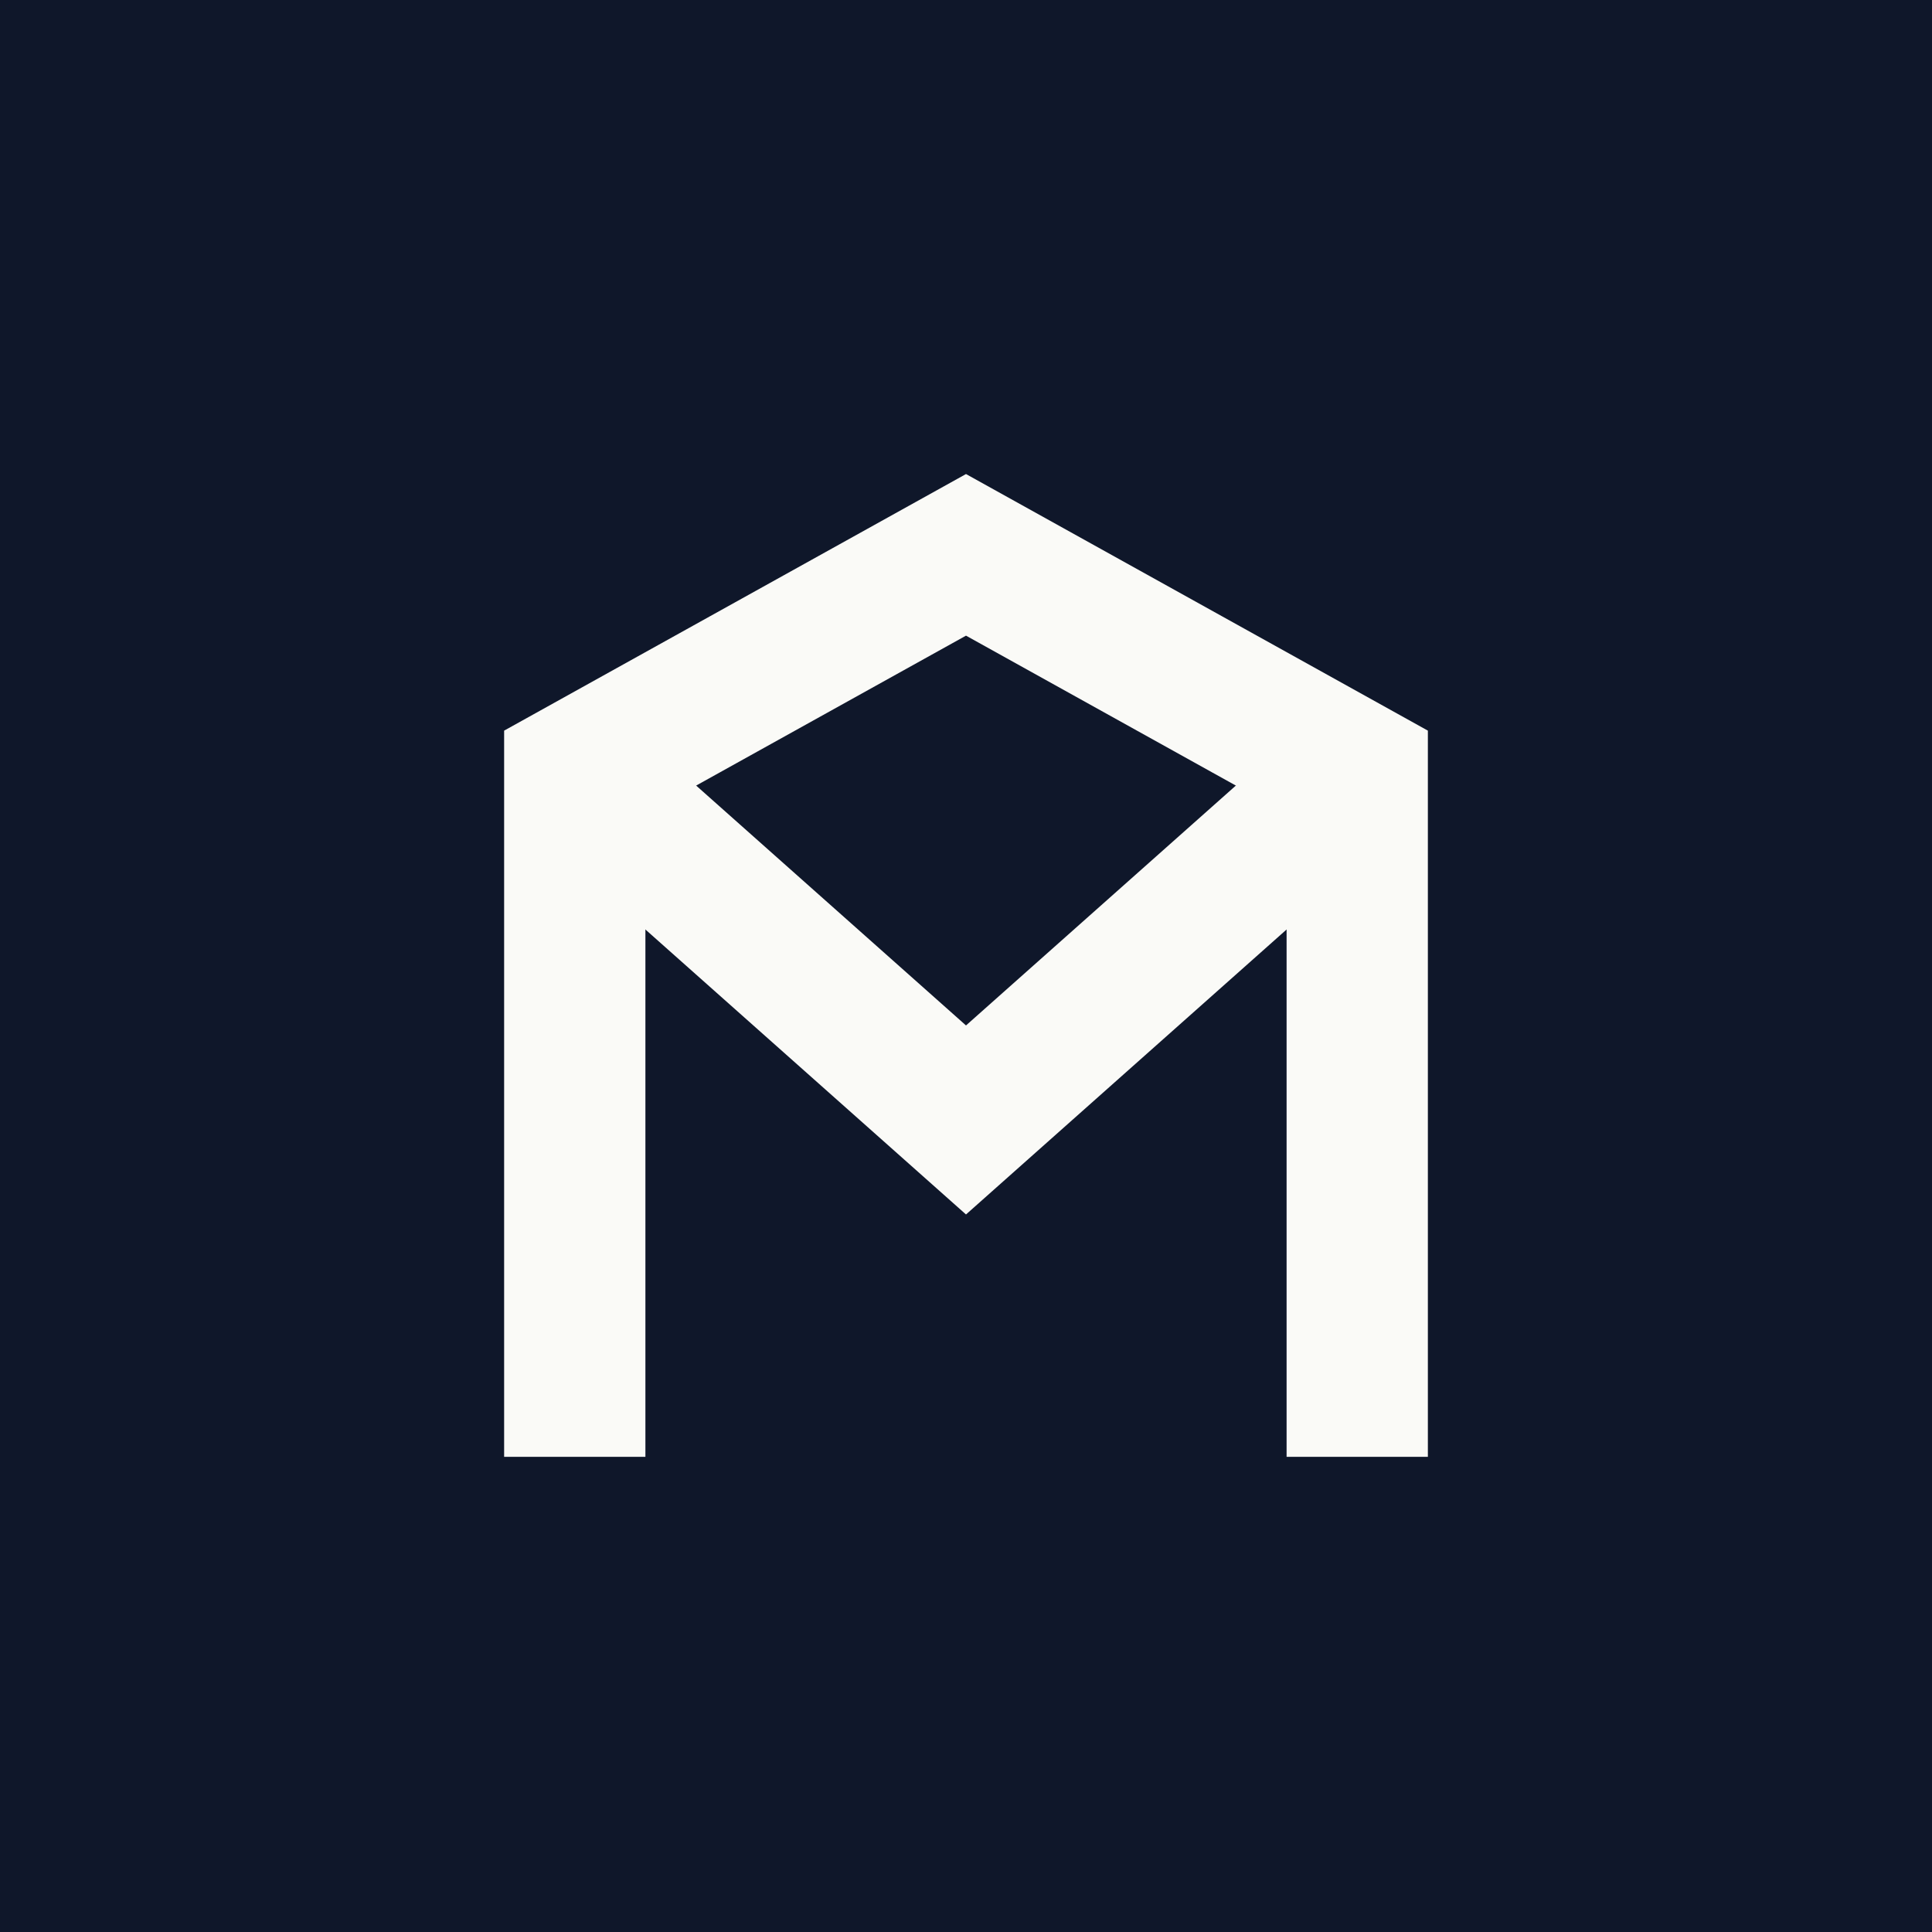
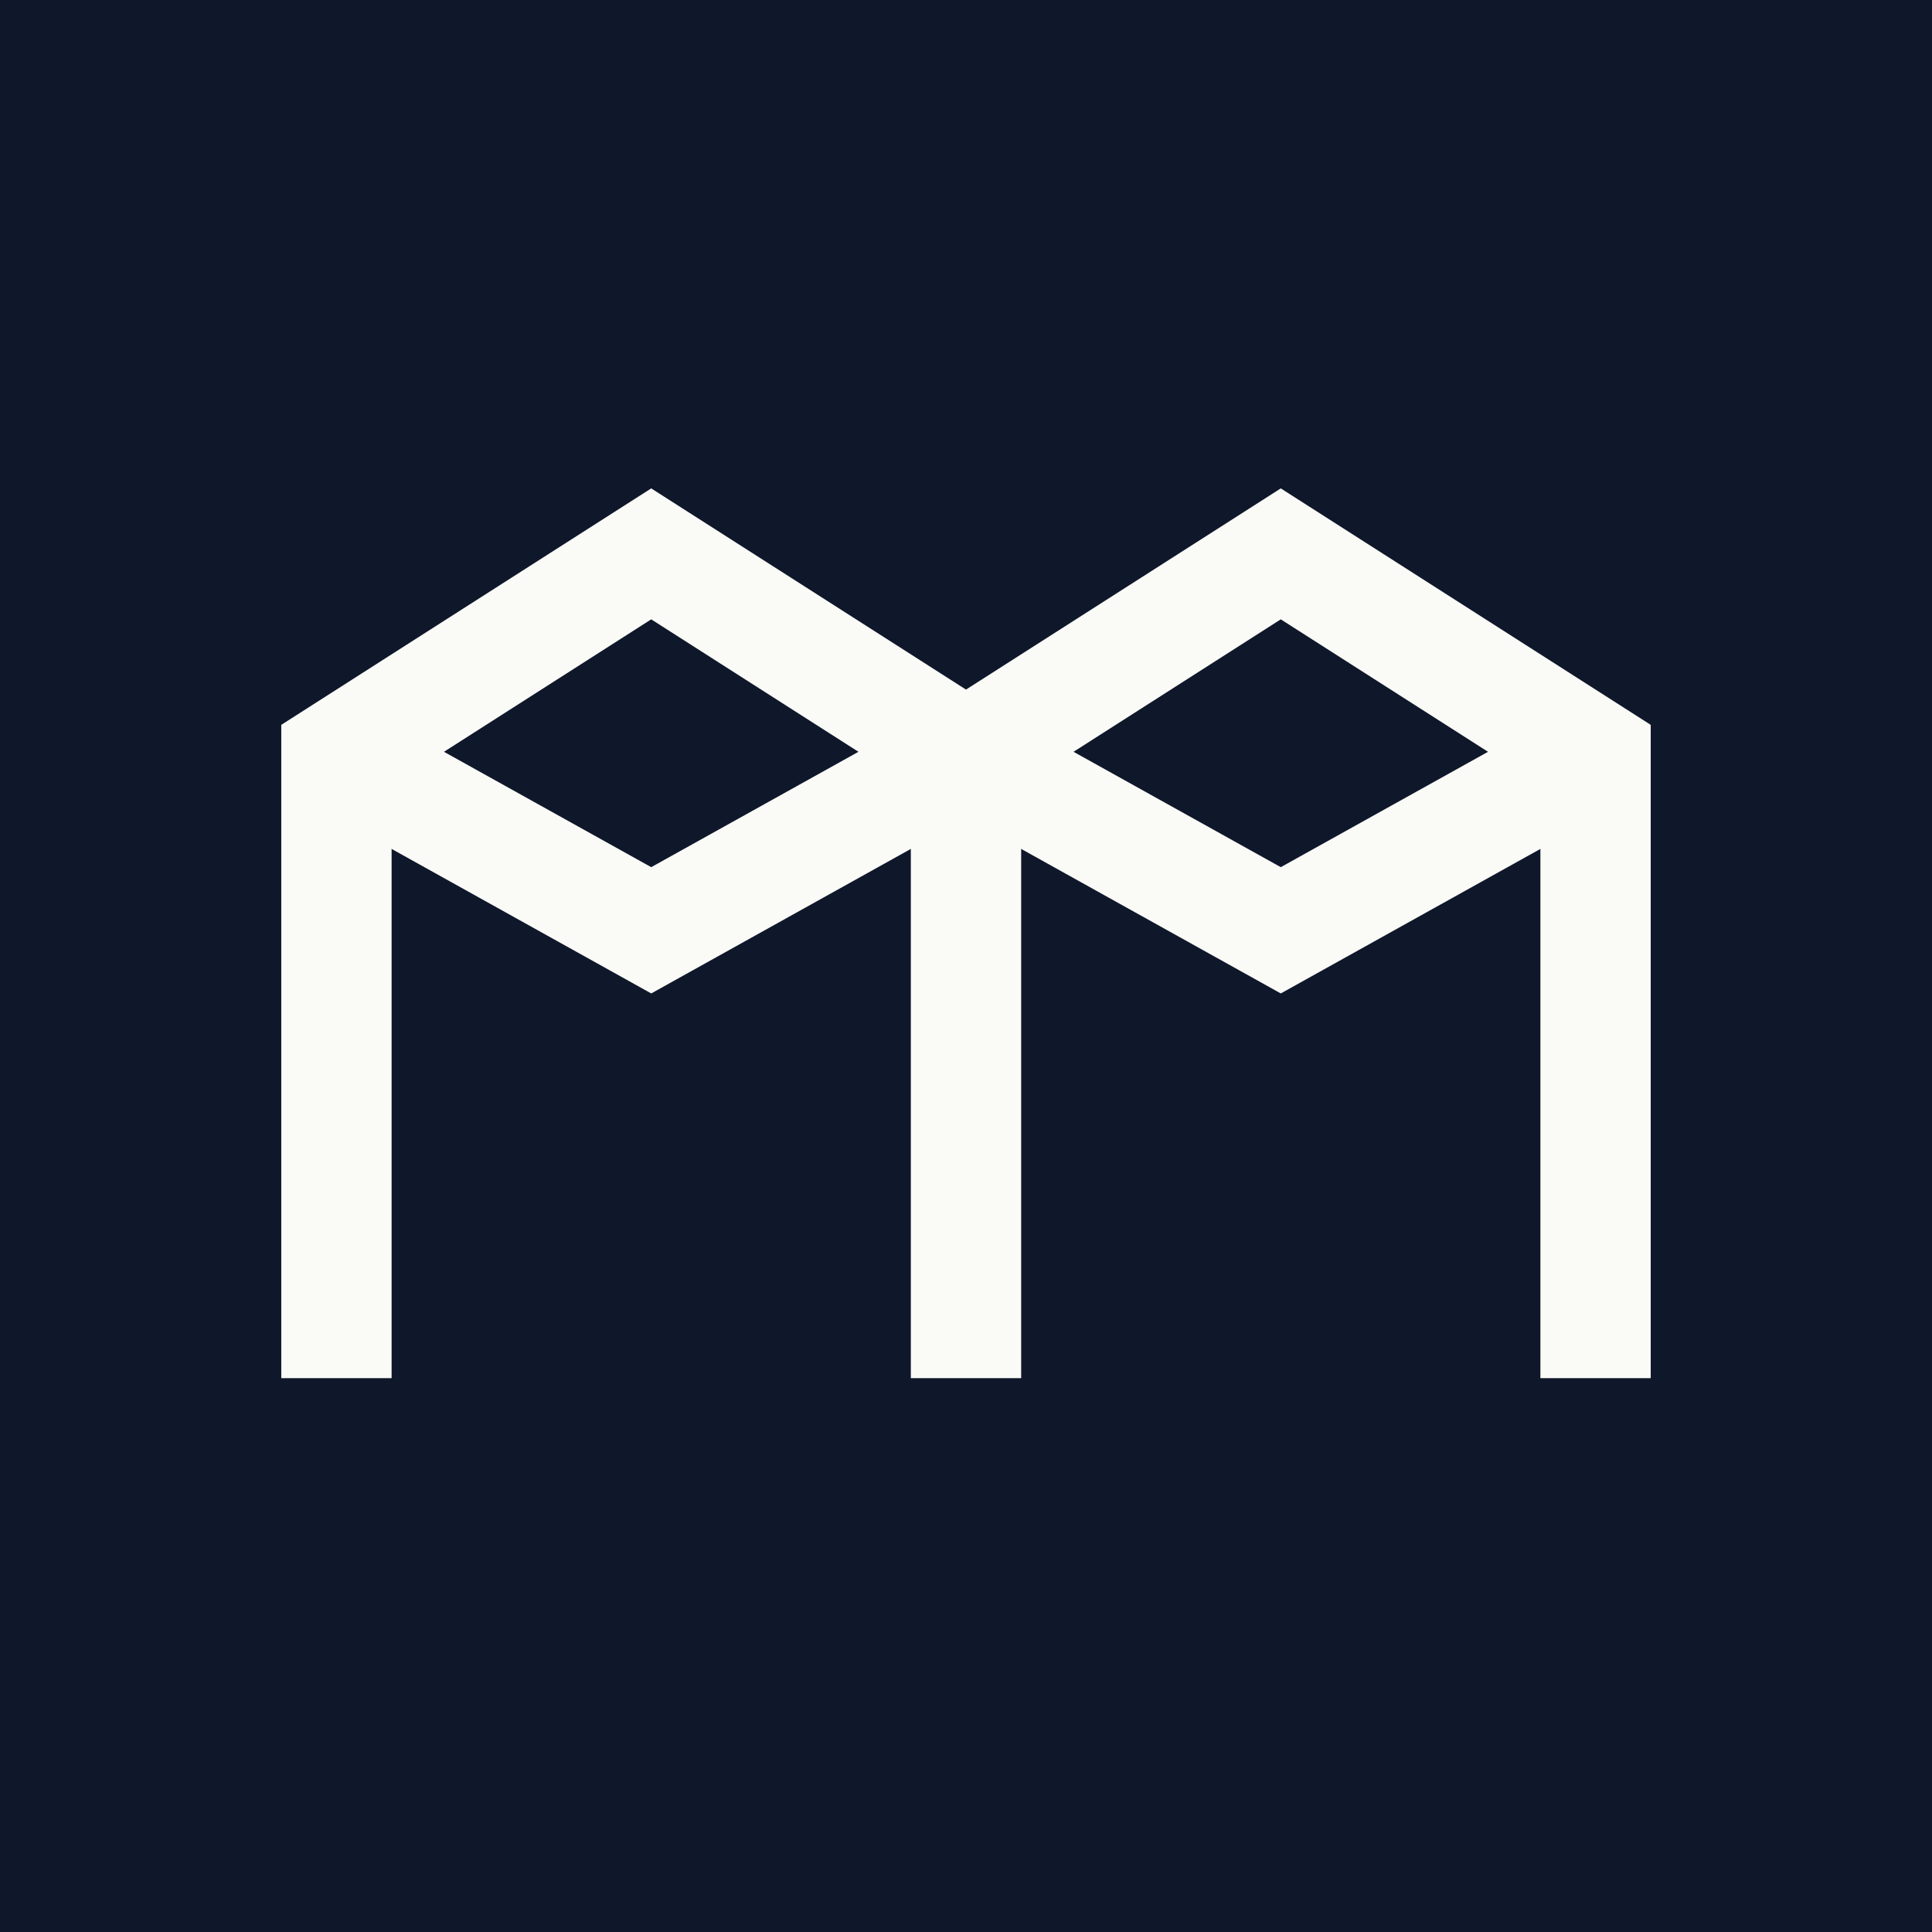
<svg xmlns="http://www.w3.org/2000/svg" viewBox="0 0 512 512" role="img" aria-label="Maxwell Midodzi">
  <rect width="512" height="512" fill="#0F172A" />
-   <g fill="none" stroke="#FAFAF7" stroke-width="52" stroke-linejoin="miter" transform="translate(256 268) scale(0.72) translate(-256 -256)">
-     <path d="M112 420 L112 168 L256 88 L400 168 L400 420" />
-     <path d="M112 168 L256 296 L400 168" />
+   <g fill="none" stroke="#FAFAF7" stroke-width="34" stroke-linejoin="miter" transform="translate(256 256) scale(0.86) translate(-256 -256)">
+     <path d="M62 383 L62 191 L159 129 L256 191 L256 383" />
+     <path d="M62 191 L159 245 L256 191" />
+     <path d="M256 191 L353 129 L450 191 L450 383" />
+     <path d="M256 191 L353 245 L450 191" />
  </g>
</svg>
